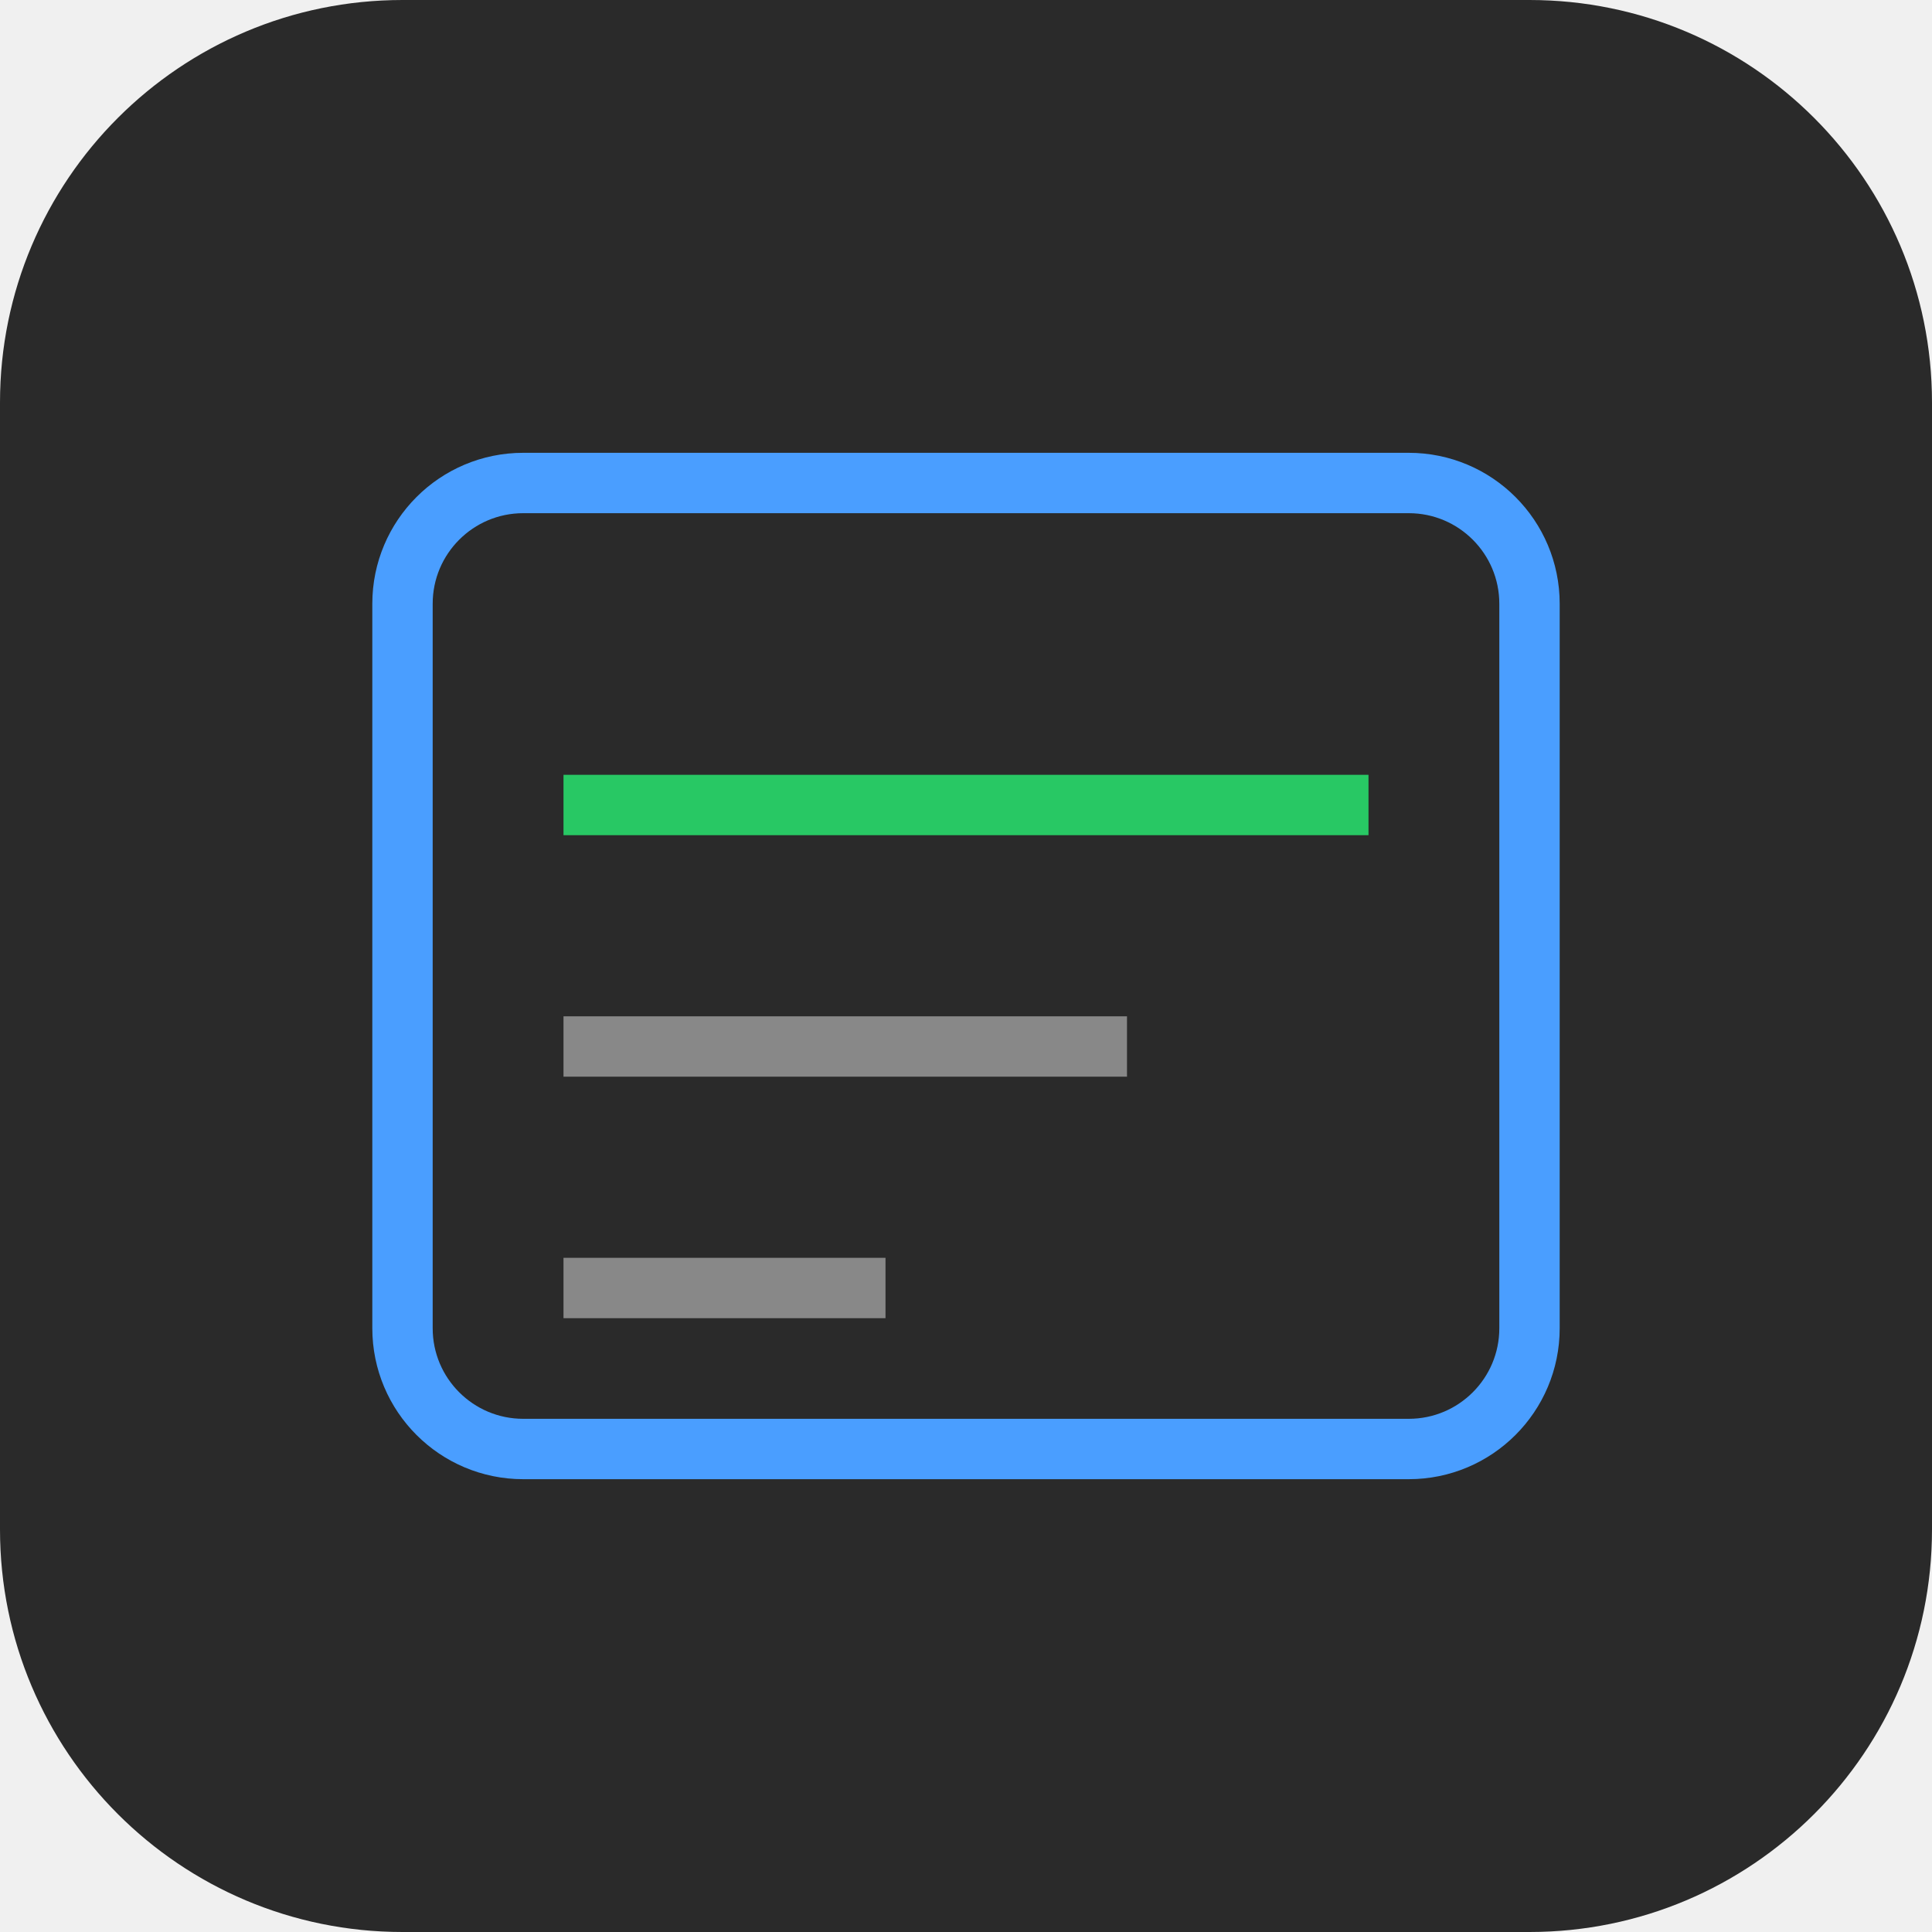
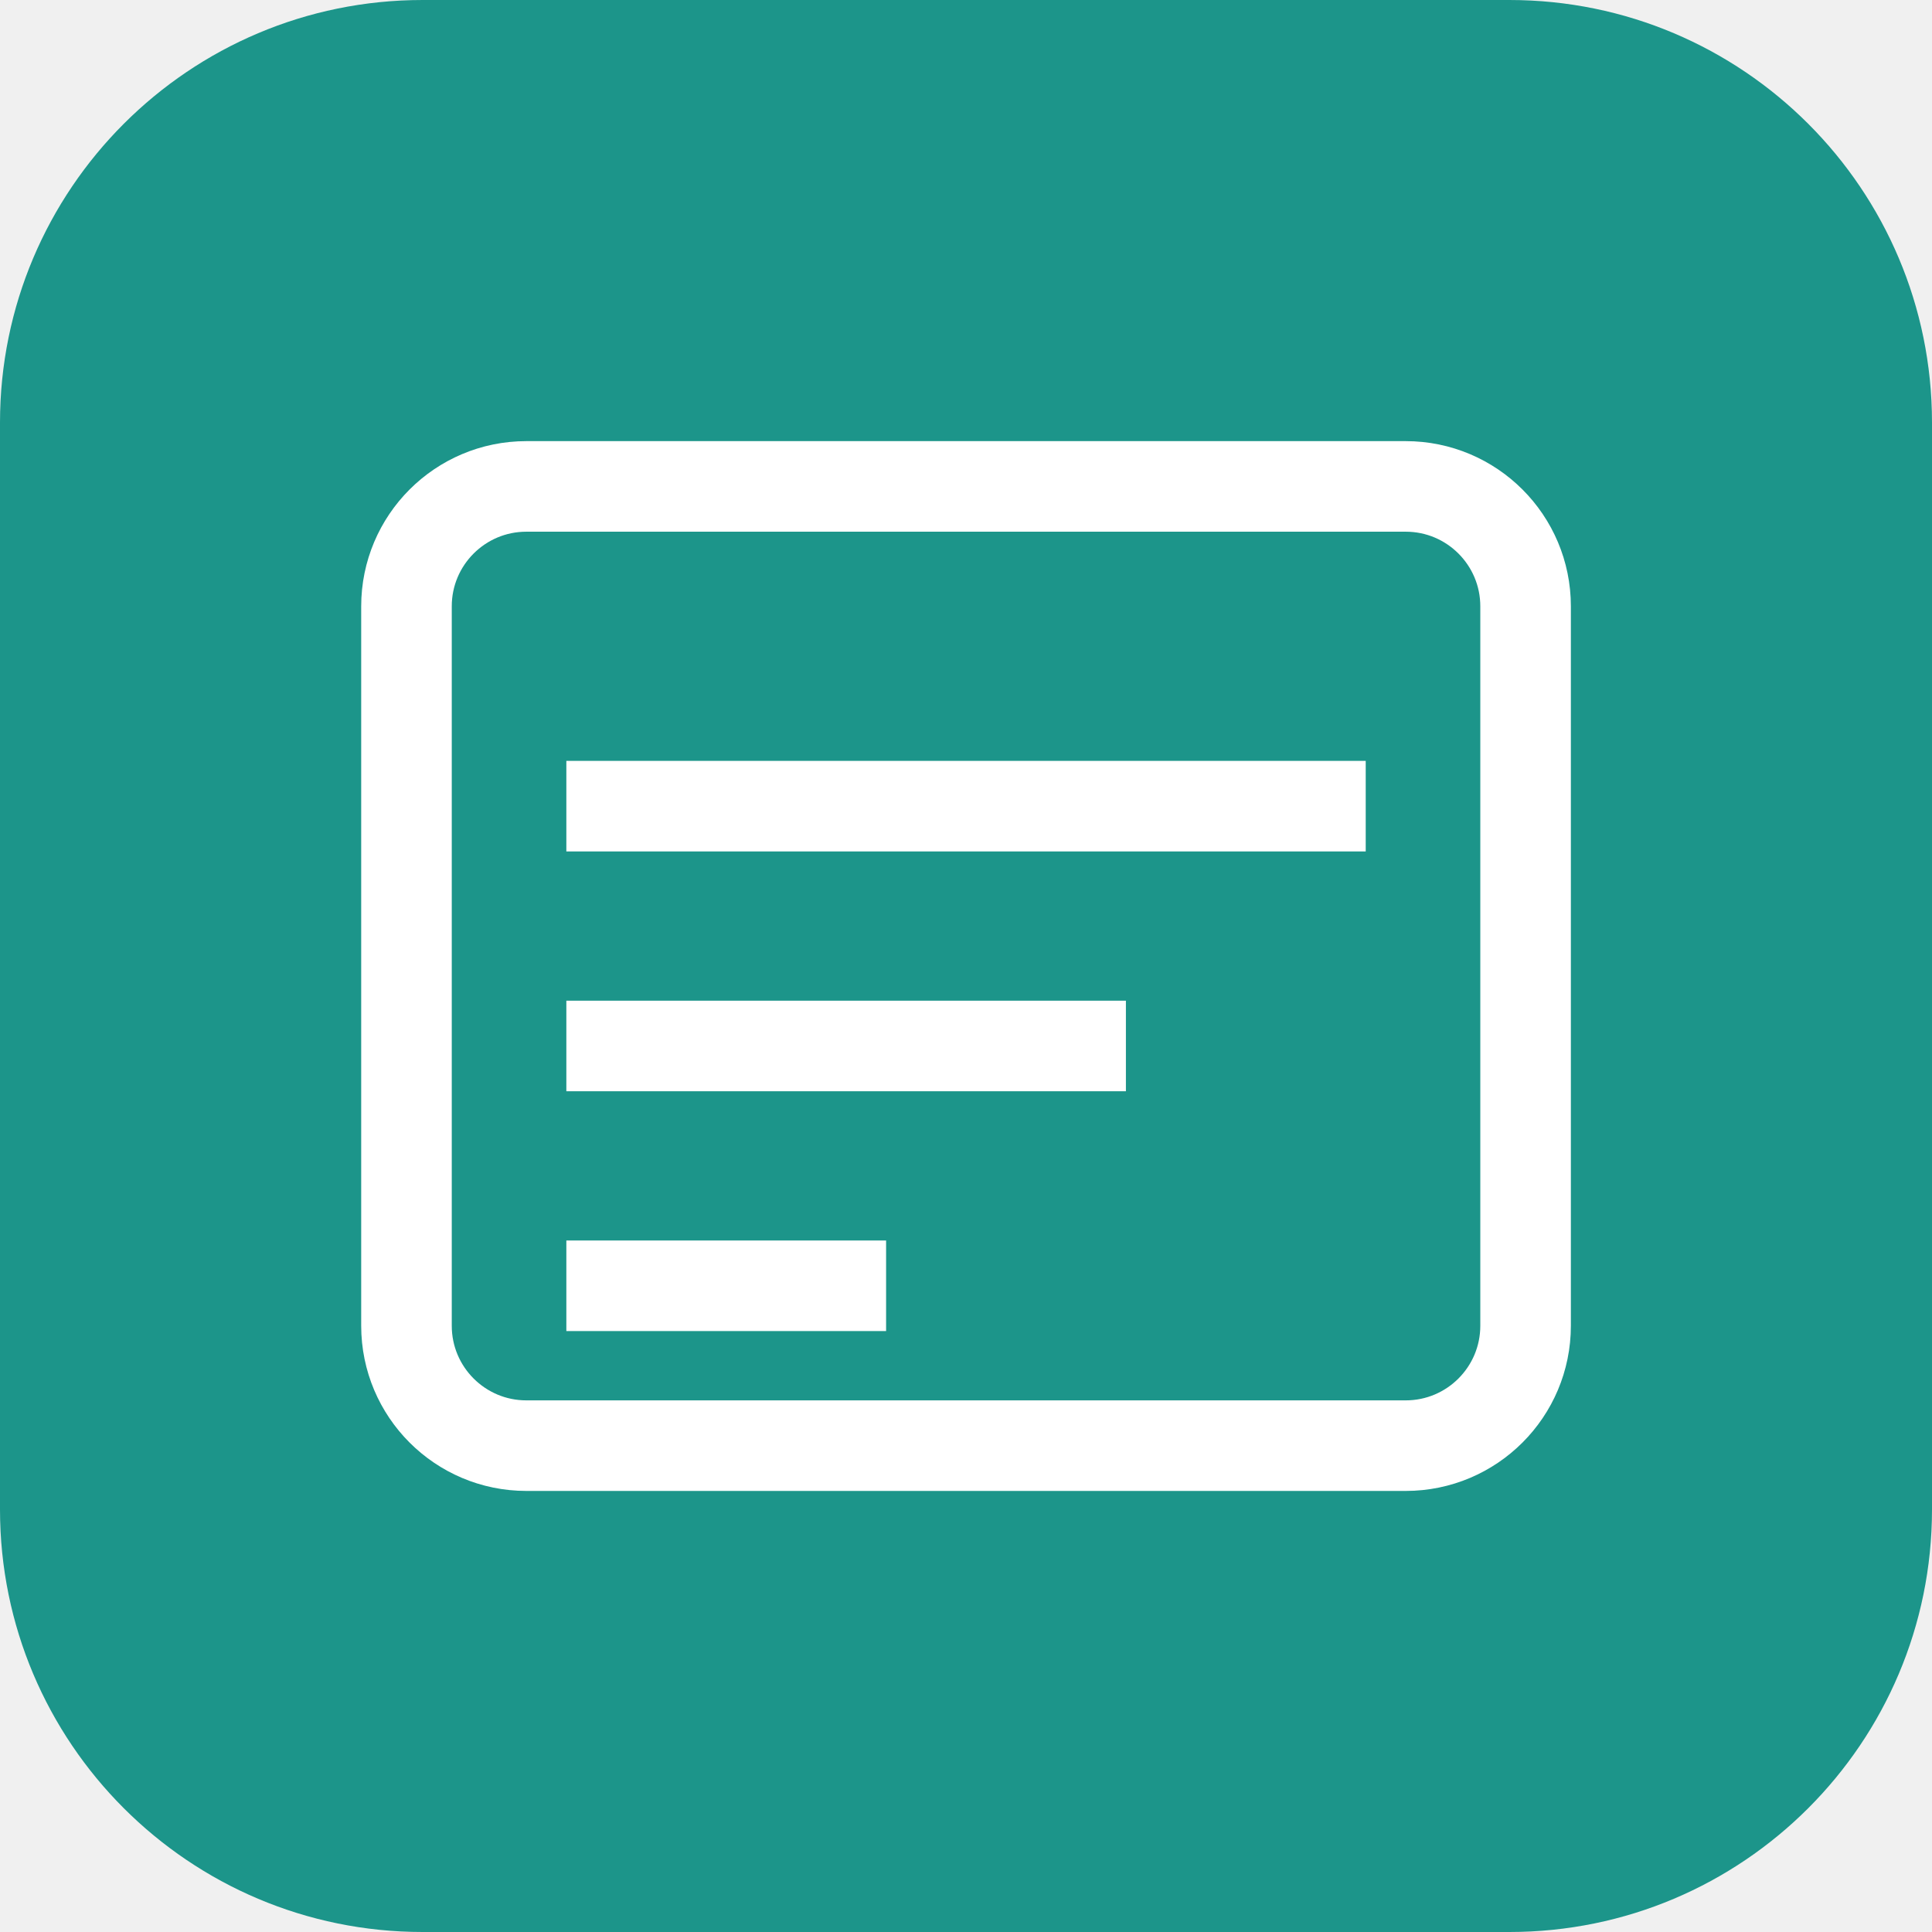
- <svg xmlns="http://www.w3.org/2000/svg" width="48" height="48" viewBox="0 0 48 48">
-   <rect width="48" height="48" rx="10" fill="#2a2a2a" />
-   <rect x="10" y="12" width="28" height="24" rx="3" fill="none" stroke="#4a9eff" stroke-width="1.5" />
-   <line x1="14" y1="20" x2="34" y2="20" stroke="#28c864" stroke-width="1.5" />
-   <line x1="14" y1="26" x2="28" y2="26" stroke="#888" stroke-width="1.5" />
-   <line x1="14" y1="32" x2="22" y2="32" stroke="#888" stroke-width="1.5" />
+ <svg xmlns="http://www.w3.org/2000/svg" viewBox="0 0 64 64">
+   <rect width="64" height="64" rx="14" fill="#1c958a" />
+   <g transform="translate(0.2251,0.2251) scale(1.324)">
+     <rect x="10" y="12" width="28" height="24" rx="3" fill="none" stroke="#fff" stroke-width="2.266" />
+     <line x1="14" y1="20" x2="34" y2="20" stroke="#fff" stroke-width="2.266" />
+     <line x1="14" y1="26" x2="28" y2="26" stroke="#fff" stroke-width="2.266" />
+     <line x1="14" y1="32" x2="22" y2="32" stroke="#fff" stroke-width="2.266" />
+   </g>
</svg>
